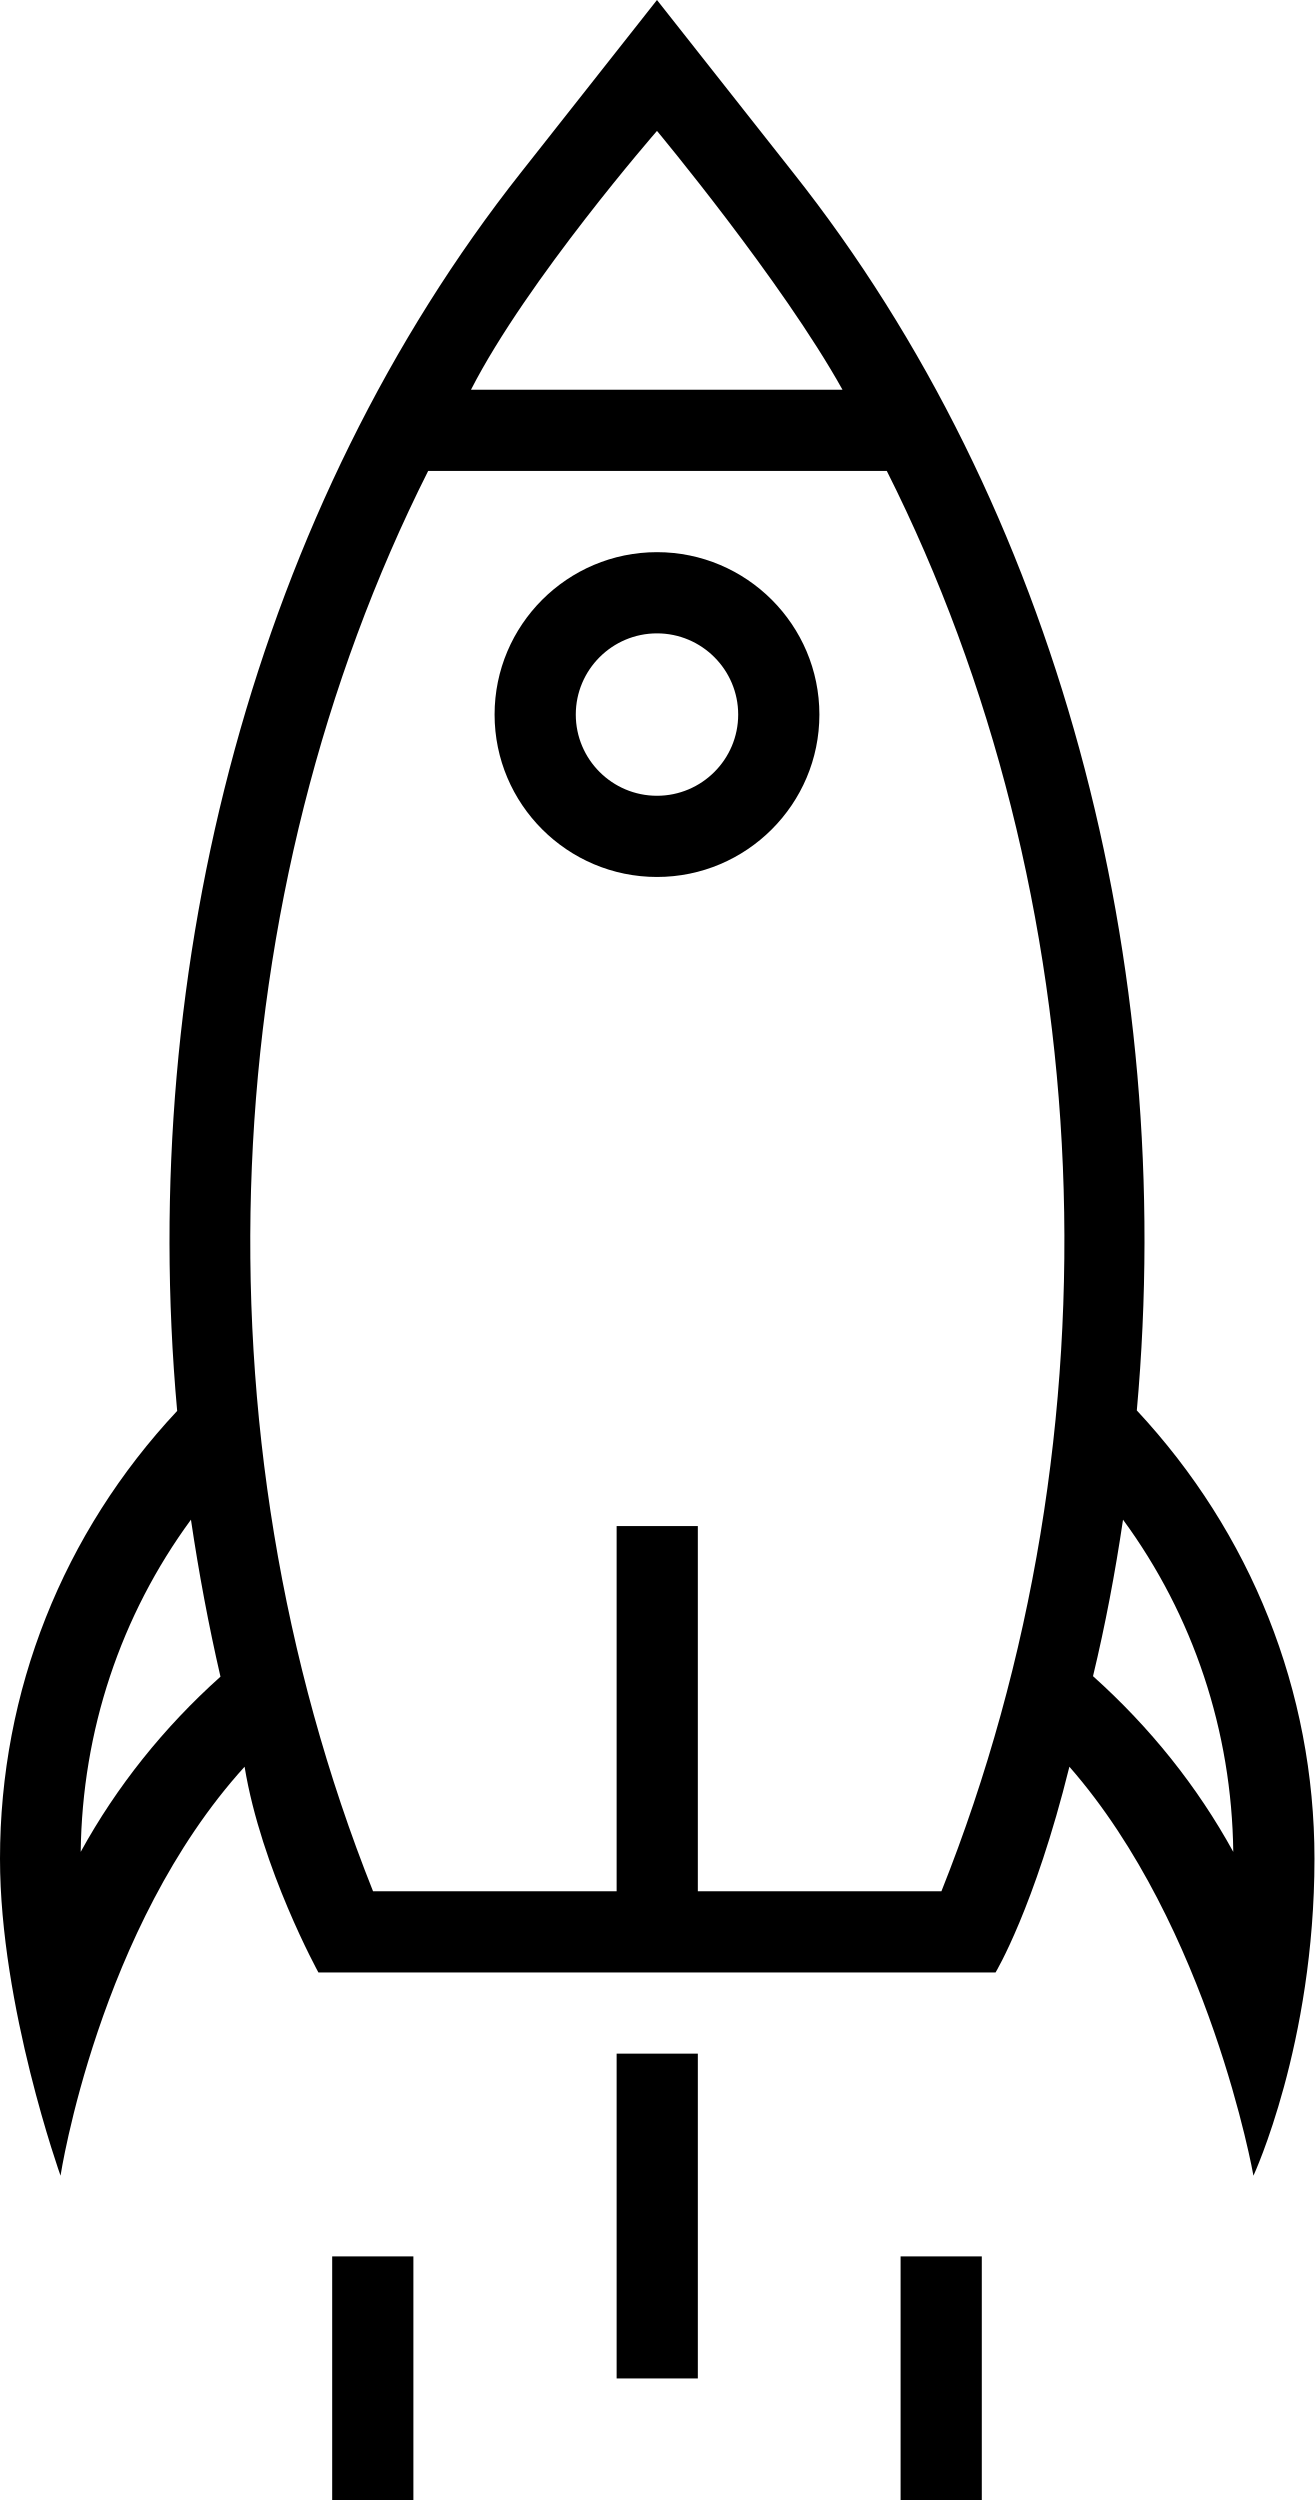
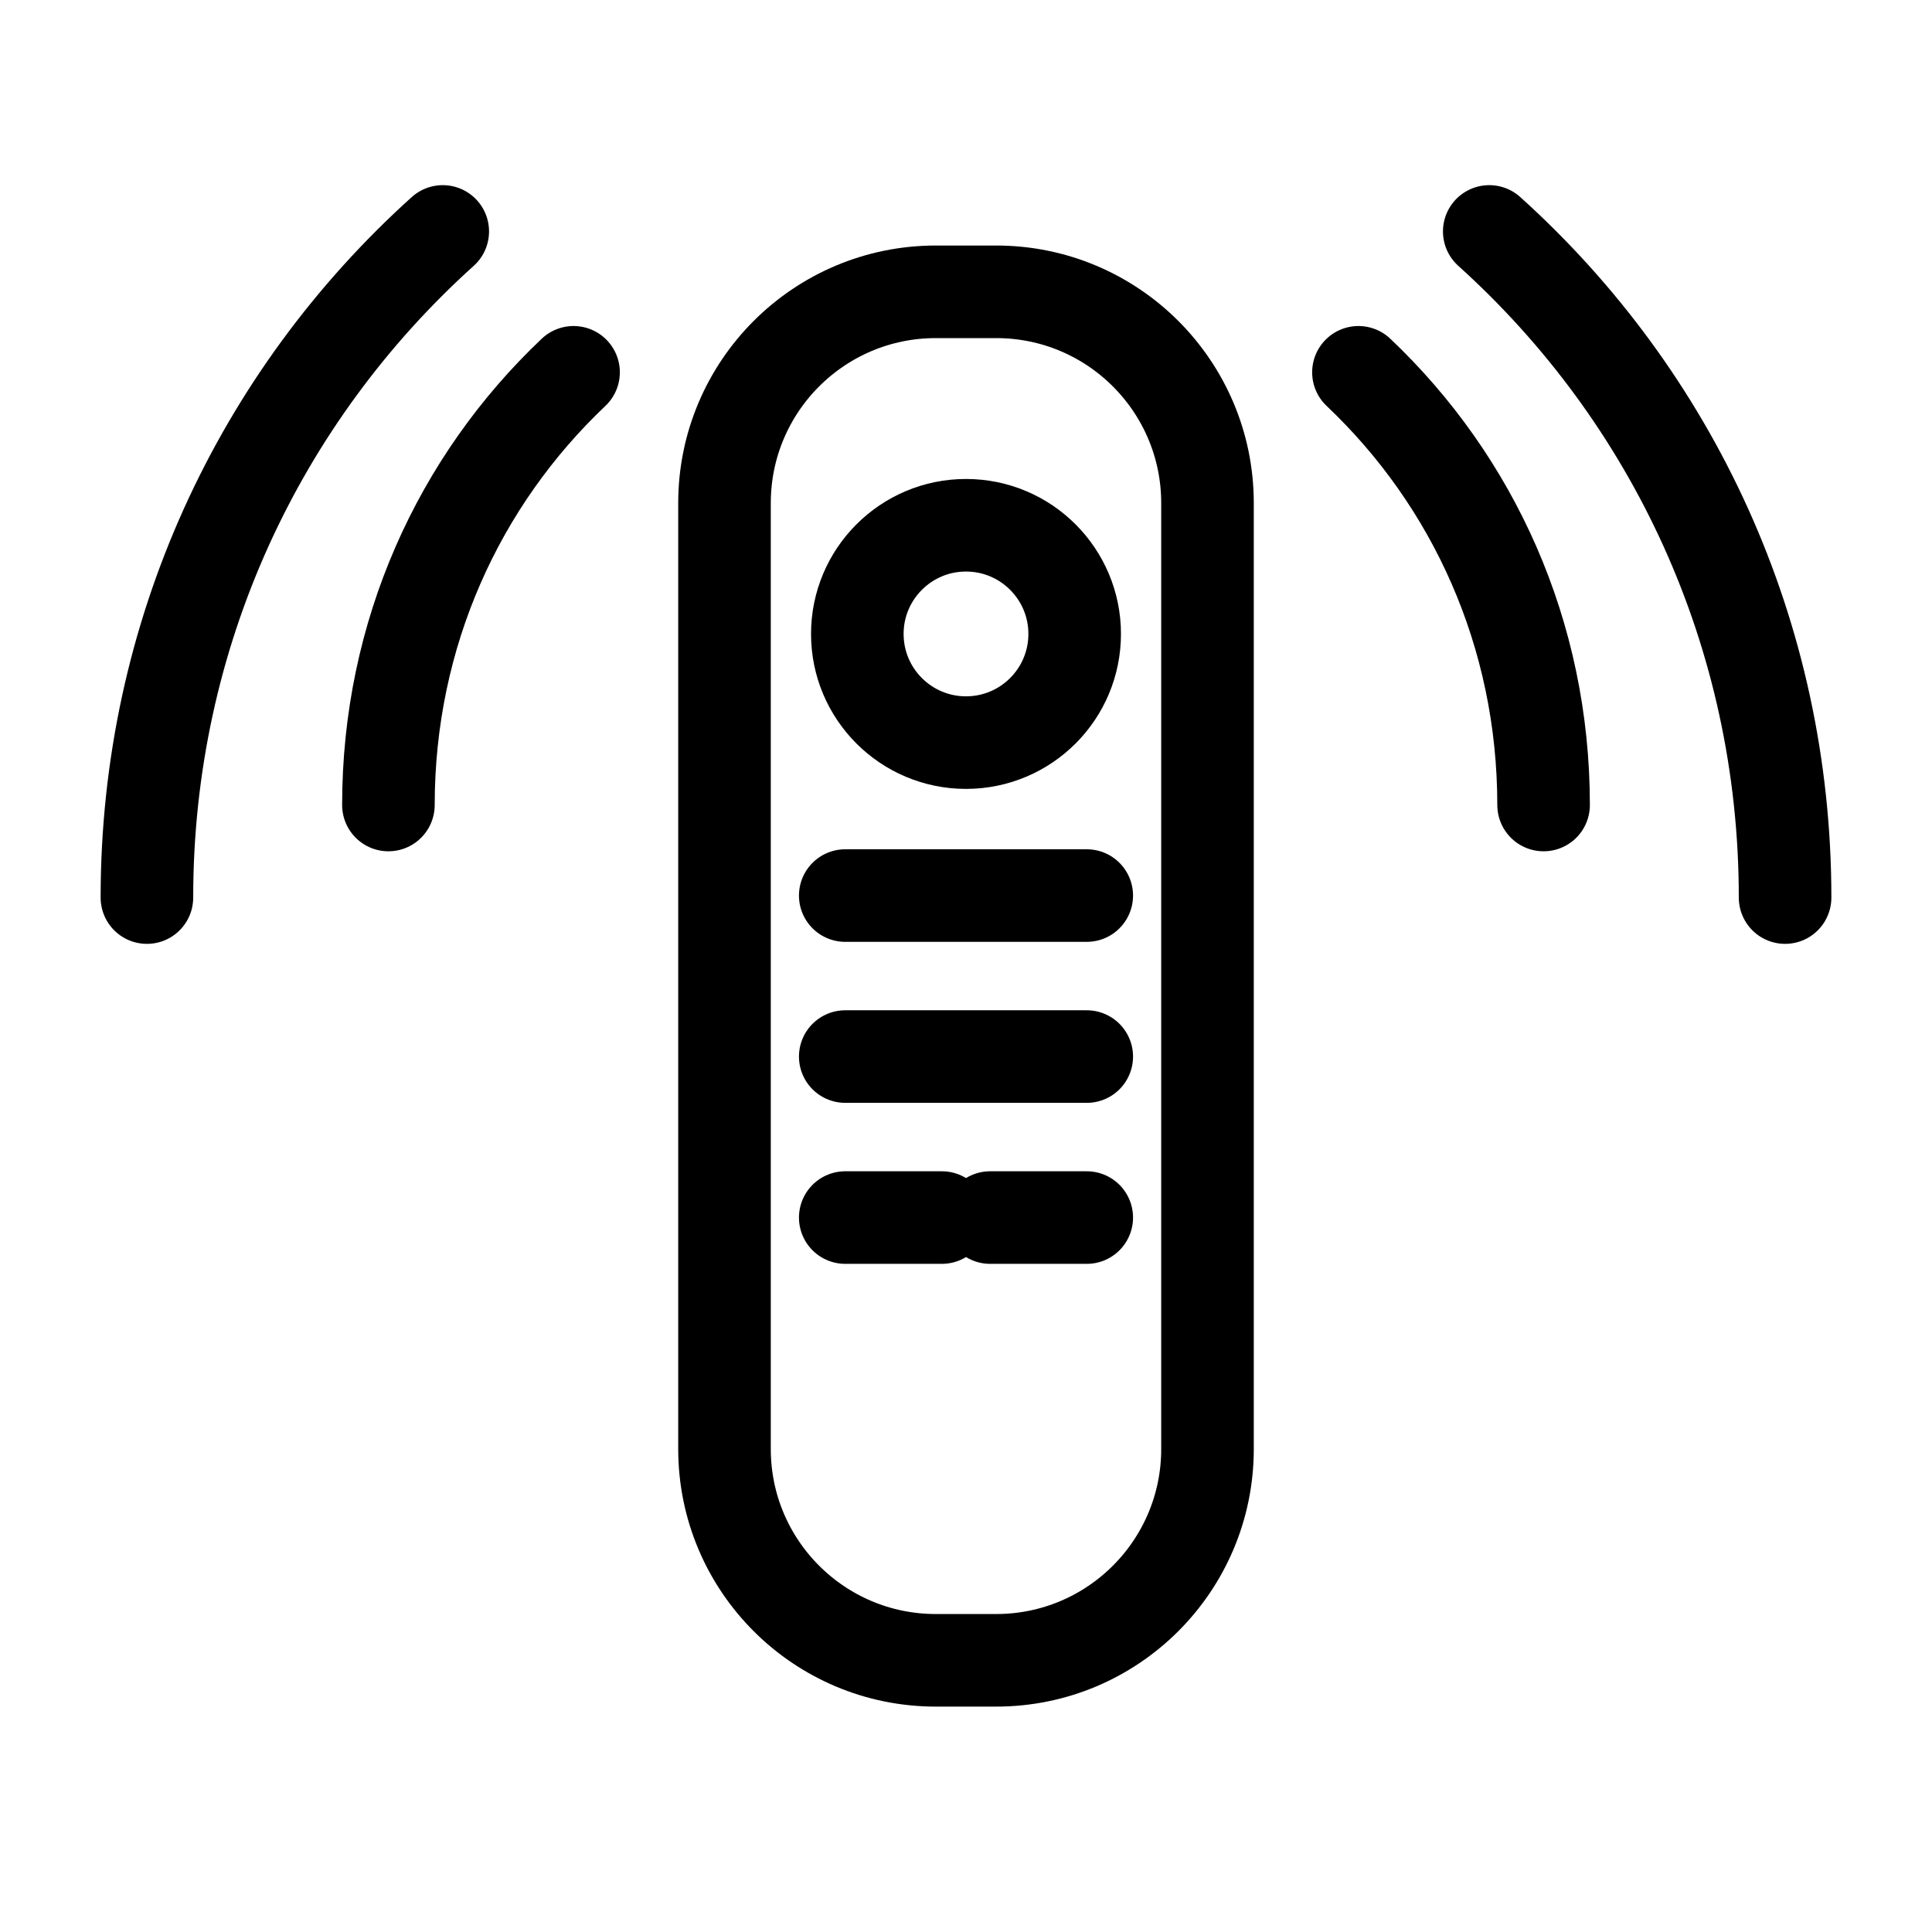
- <svg xmlns="http://www.w3.org/2000/svg" version="1.1" id="Layer_1" x="0px" y="0px" viewBox="0 0 267.1 508" style="enable-background:new 0 0 267.1 508;" xml:space="preserve">
-   <g>
-     <path d="M231,286.6c8.2-90.9-16-183.6-69.9-251.6L133.5,0l-27.6,35C52.1,103.1,27.8,195.8,36,286.7c-23.2,24.8-36,56.9-36,91   c0,30,12.3,64.4,12.3,64.4S20,391.7,49.7,359c3.4,20.7,15,41.8,15,41.8h137.6c0,0,7.9-13.1,15-41.8c28.5,32.6,37.4,83.1,37.4,83.1   s12.4-26.7,12.4-64.4C267.1,343.6,254.2,311.5,231,286.6z M16.4,376.3c0.3-24.6,8.1-48,22.4-67.5c1.6,10.8,3.6,21.5,6,31.9   C33.3,351,23.7,363,16.4,376.3z M133.5,26.6c0,0,25.4,30.5,37.7,52.6H95.7C107.1,56.9,133.5,26.6,133.5,26.6z M191.3,384.3h-49.5   v-74.2h-16.5v74.2H75.8C38.4,290.5,43.8,181.6,87,95.7h93.2C223.4,181.6,228.7,290.5,191.3,384.3z M222.1,340.6   c2.5-10.4,4.5-21,6.1-31.8c14.3,19.5,22.1,42.9,22.4,67.5C243.3,363,233.7,351,222.1,340.6z" />
-     <path d="M133.5,112.2c-18.2,0-33,14.8-33,33s14.8,33,33,33s33-14.8,33-33S151.7,112.2,133.5,112.2z M133.5,161.7   c-9.1,0-16.5-7.4-16.5-16.5s7.4-16.5,16.5-16.5s16.5,7.4,16.5,16.5S142.6,161.7,133.5,161.7z" />
-     <rect x="125.3" y="417.3" width="16.5" height="66" />
-     <rect x="183" y="458.5" width="16.5" height="49.5" />
-     <rect x="67.5" y="458.5" width="16.5" height="49.5" />
+ <svg xmlns="http://www.w3.org/2000/svg" viewBox="0 0 960 960">
+   <g fill="none" stroke="#000" stroke-width="46" stroke-linecap="round" stroke-linejoin="round">
+     <path d="M360 250c0-58 47-105 105-105h30c58 0 105 47 105 105v470c0 58-47 105-105 105h-30c-58 0-105-47-105-105V250z" />
+     <circle cx="480" cy="315" r="54" />
+     <path d="M420 445h120M420 525h120M420 605h48M492 605h48" />
+     <path d="M285 185c-57 54-92 130-92 215M675 185c57 54 92 130 92 215" />
+     <path d="M220 115c-91 82-147 200-147 331M740 115c91 82 147 200 147 331" />
  </g>
</svg>
